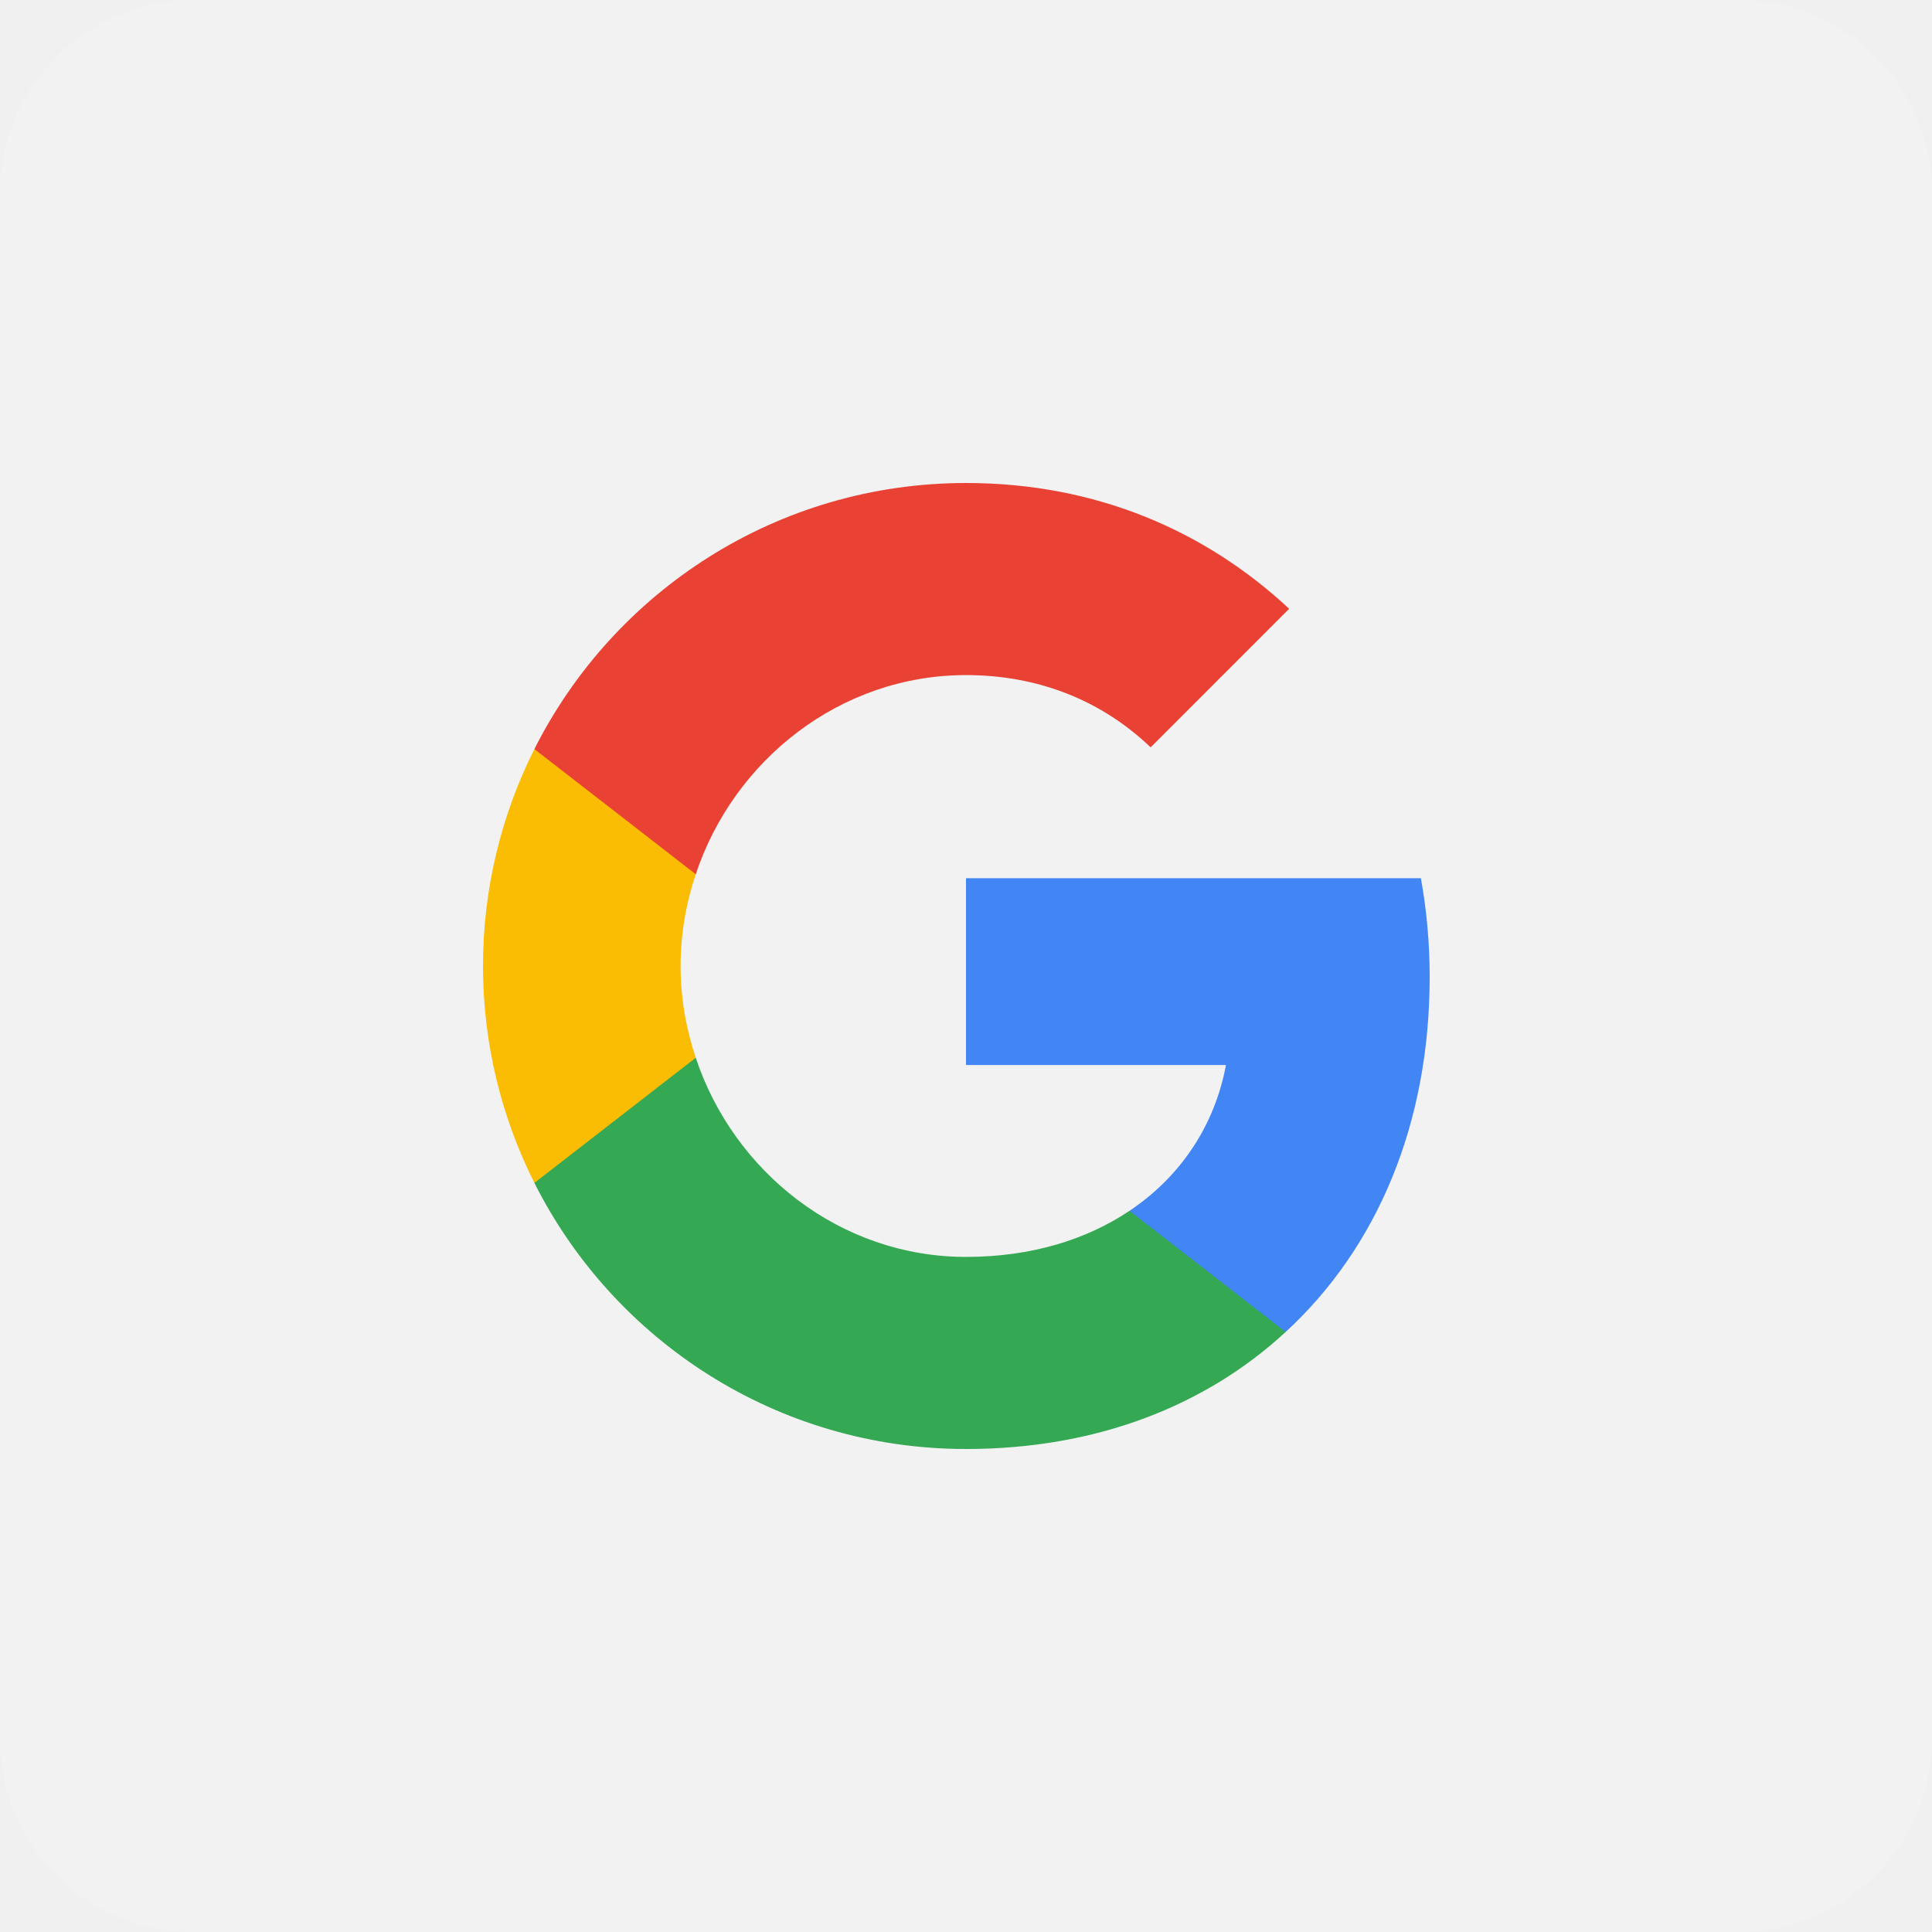
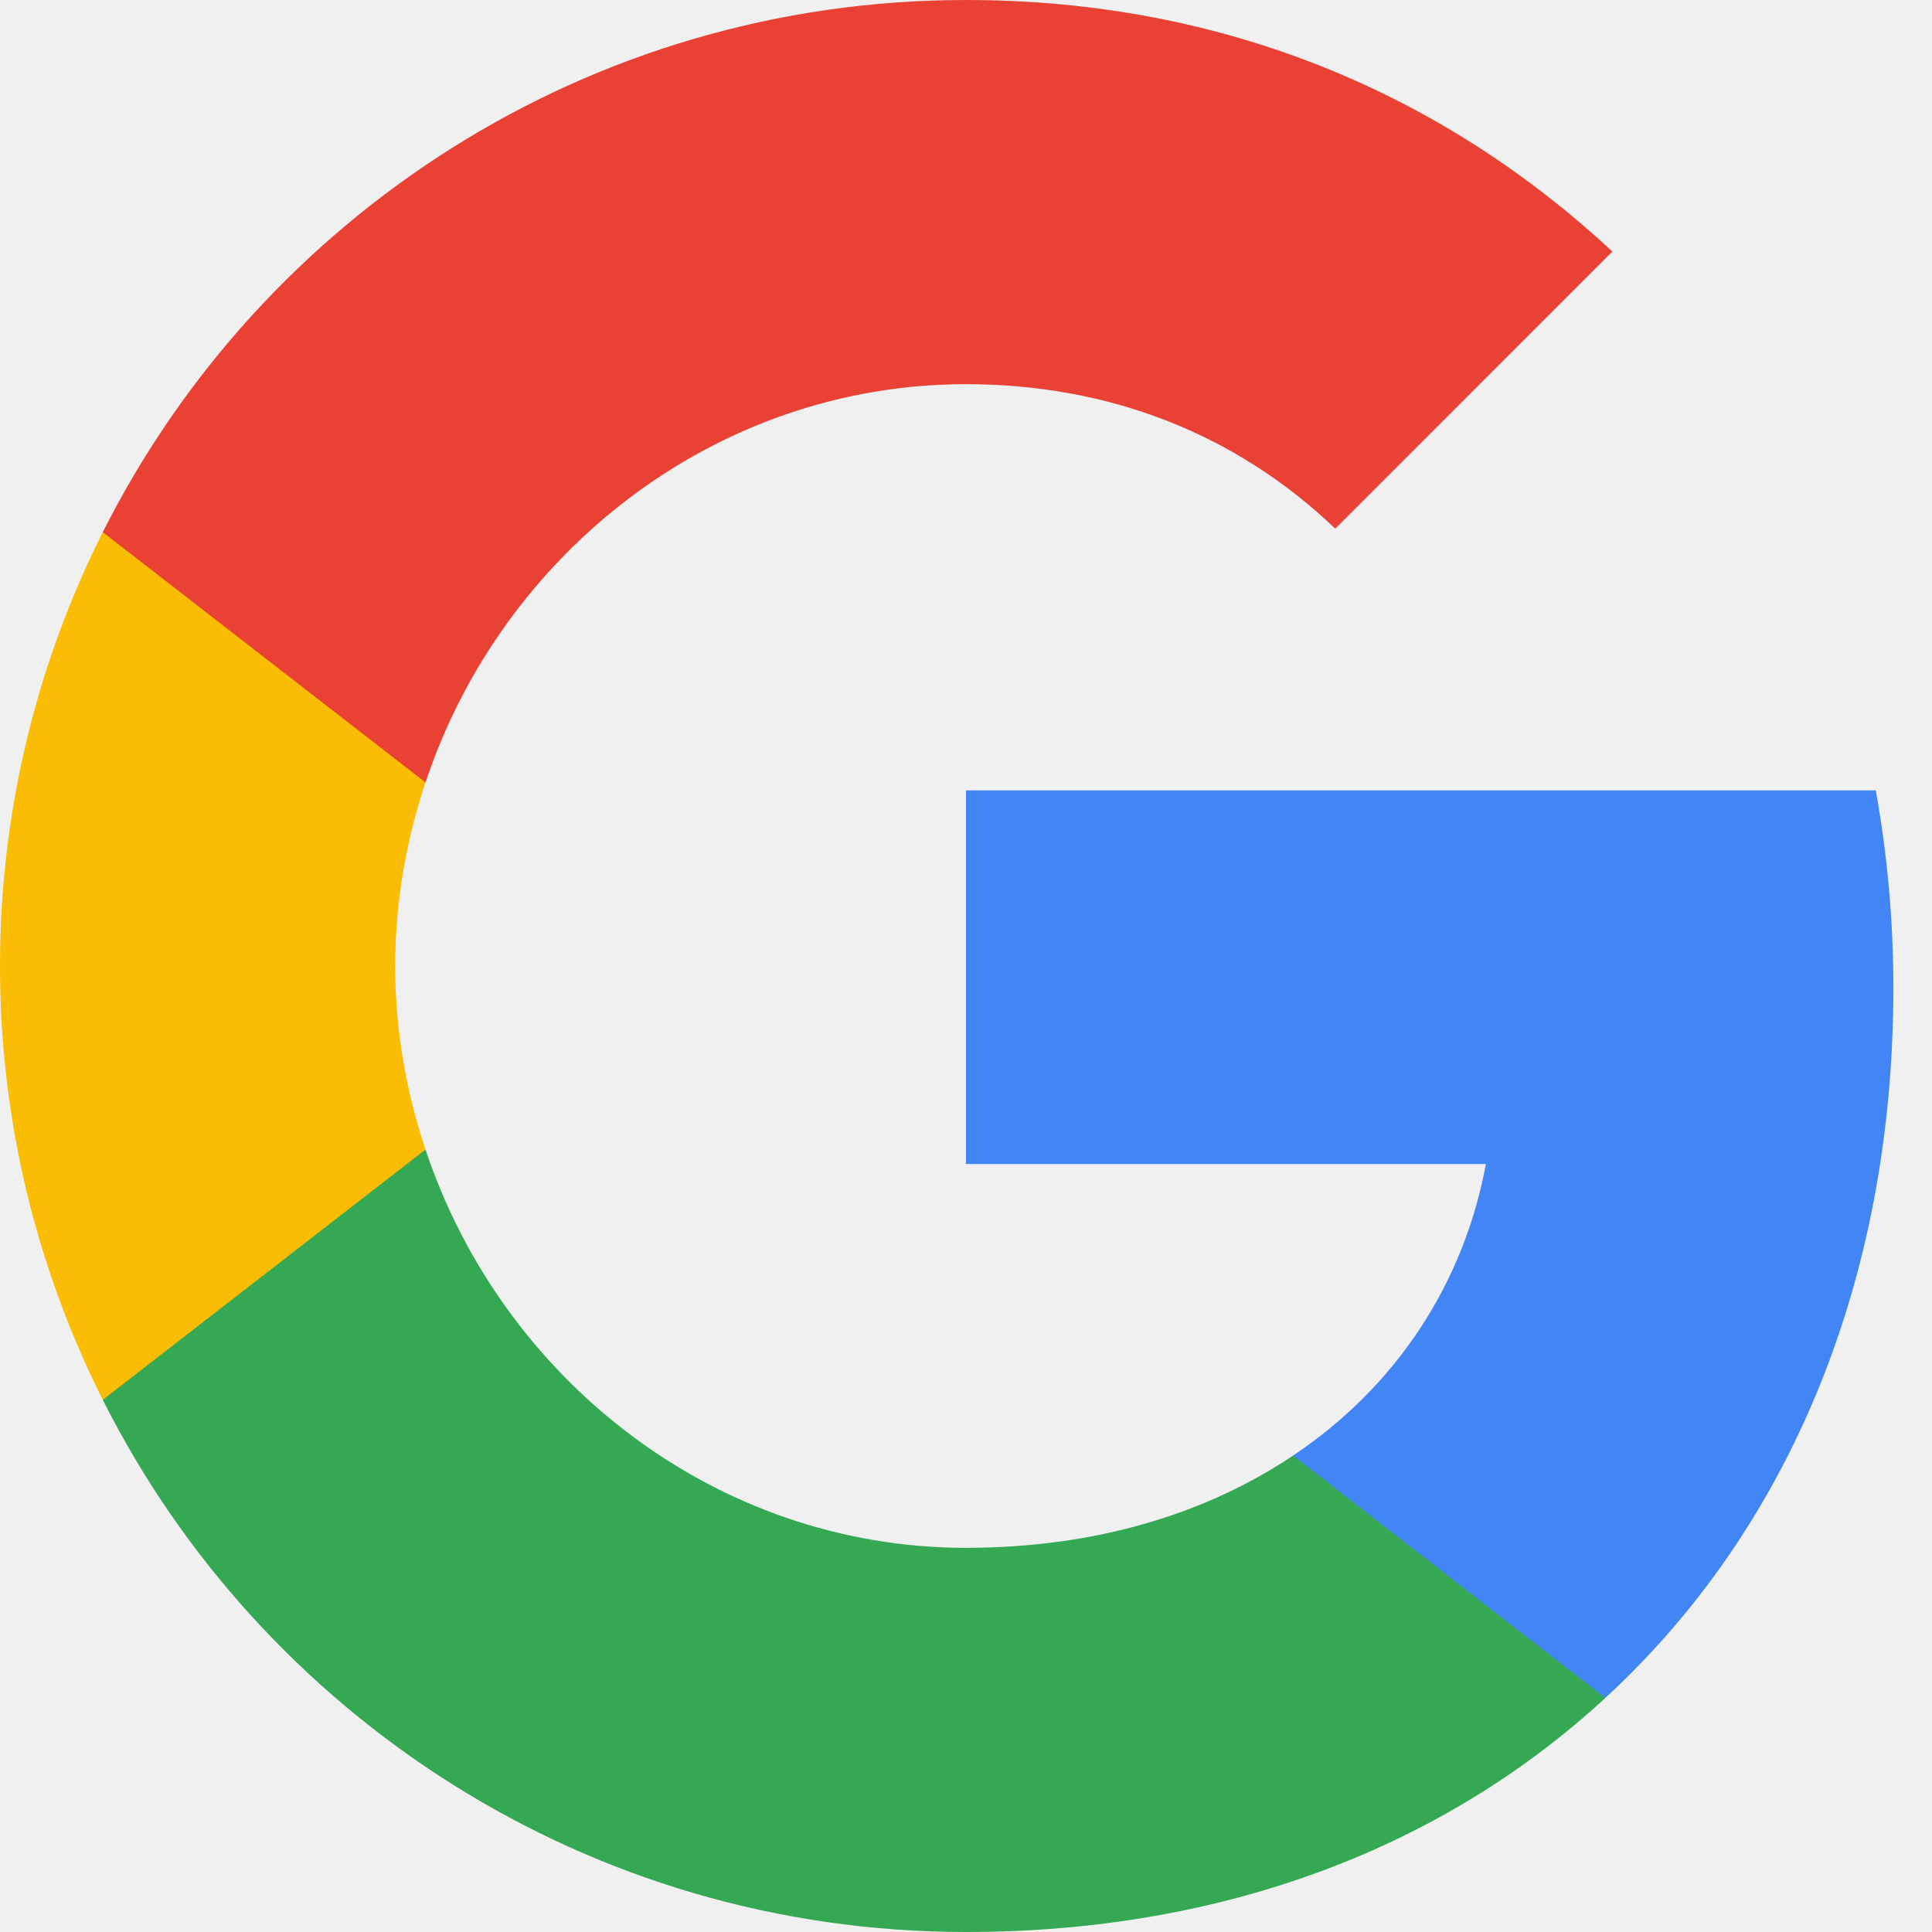
- <svg xmlns="http://www.w3.org/2000/svg" width="40" height="40" viewBox="0 0 40 40" fill="none">
-   <rect width="40" height="40" rx="4" fill="#F2F2F2" />
+ <svg xmlns="http://www.w3.org/2000/svg" width="20" height="20" viewBox="10 10 20 20" fill="none">
  <g clip-path="url(#clip0_710_6227)">
    <path d="M29.6 20.227C29.6 19.518 29.536 18.836 29.418 18.182H20V22.05H25.382C25.15 23.3 24.445 24.359 23.386 25.068V27.577H26.618C28.509 25.836 29.6 23.273 29.6 20.227Z" fill="#4285F4" />
    <path d="M20 30C22.7 30 24.964 29.105 26.618 27.577L23.386 25.068C22.491 25.668 21.345 26.023 20 26.023C17.395 26.023 15.191 24.264 14.405 21.9H11.064V24.491C12.709 27.759 16.091 30 20 30Z" fill="#34A853" />
    <path d="M14.405 21.9C14.204 21.3 14.091 20.659 14.091 20C14.091 19.341 14.204 18.7 14.405 18.1V15.509H11.064C10.386 16.859 10 18.386 10 20C10 21.614 10.386 23.141 11.064 24.491L14.405 21.9Z" fill="#FBBC04" />
    <path d="M20 13.977C21.468 13.977 22.786 14.482 23.823 15.473L26.691 12.604C24.959 10.991 22.695 10 20 10C16.091 10 12.709 12.241 11.064 15.509L14.405 18.1C15.191 15.736 17.395 13.977 20 13.977Z" fill="#E94235" />
  </g>
  <defs>
    <clipPath id="clip0_710_6227">
-       <rect width="20" height="20" fill="white" transform="translate(10 10)" />
+       <rect width="20" height="20" transform="translate(10 10)" />
    </clipPath>
  </defs>
</svg>
